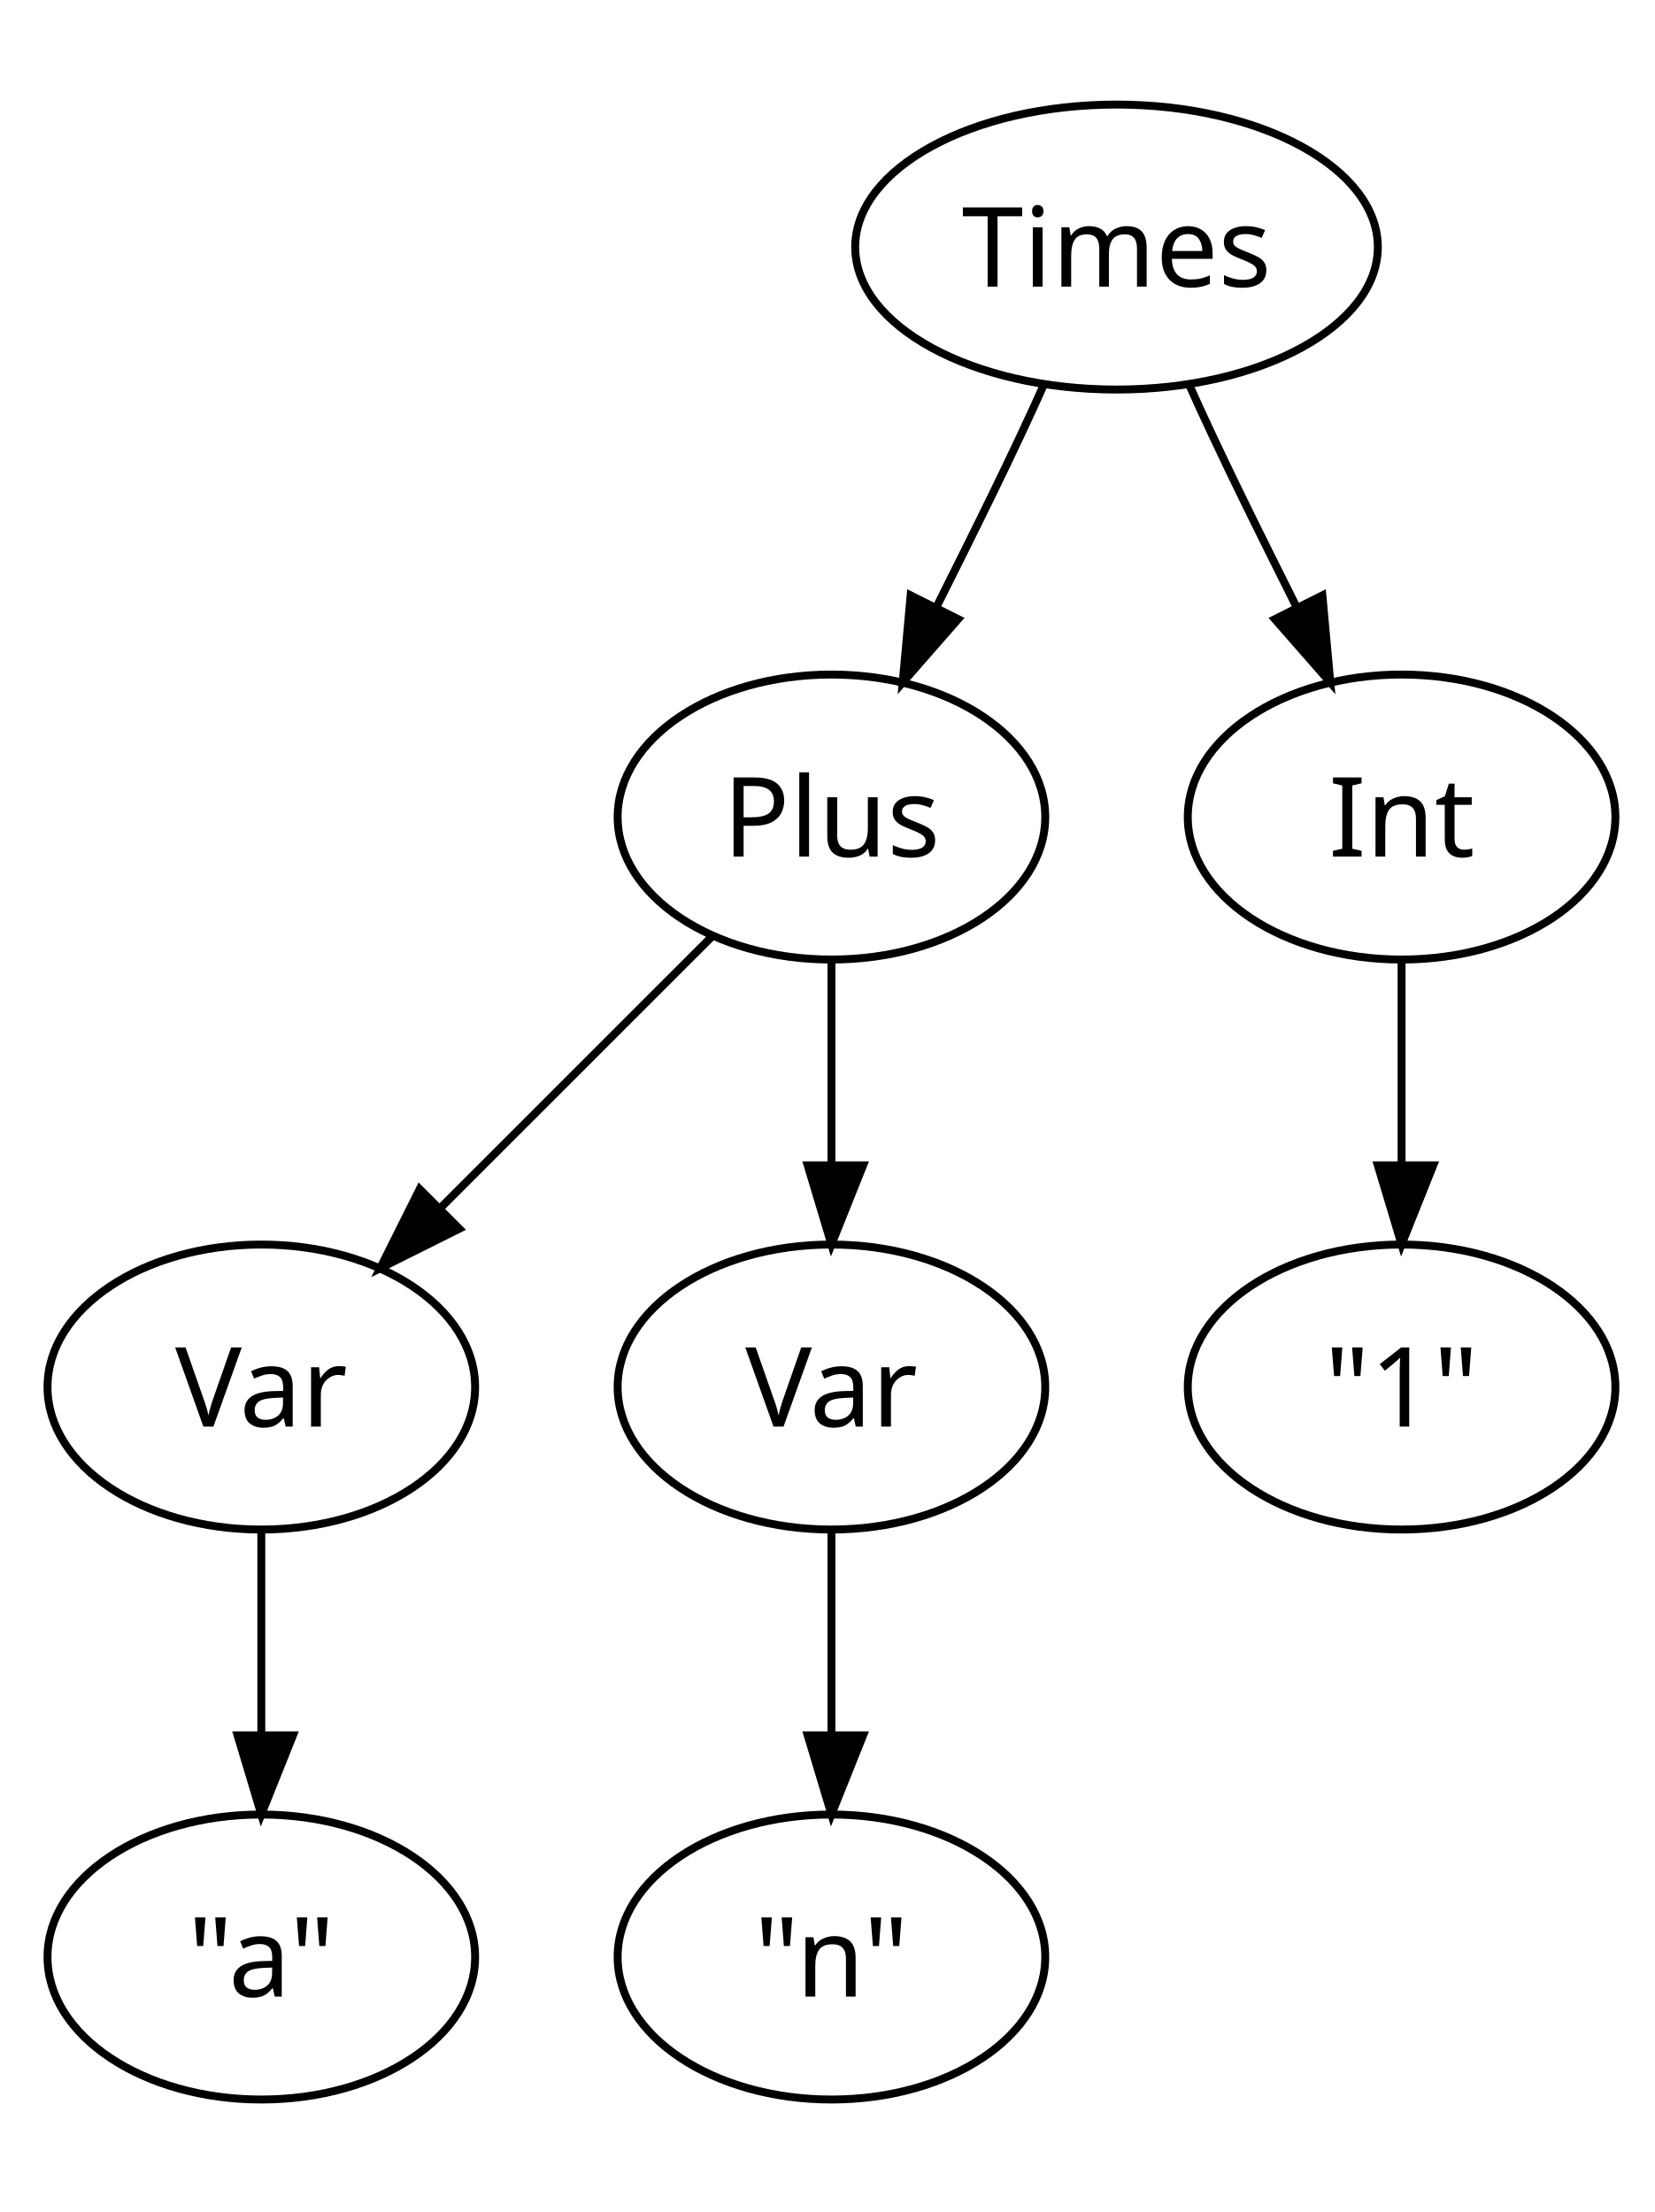
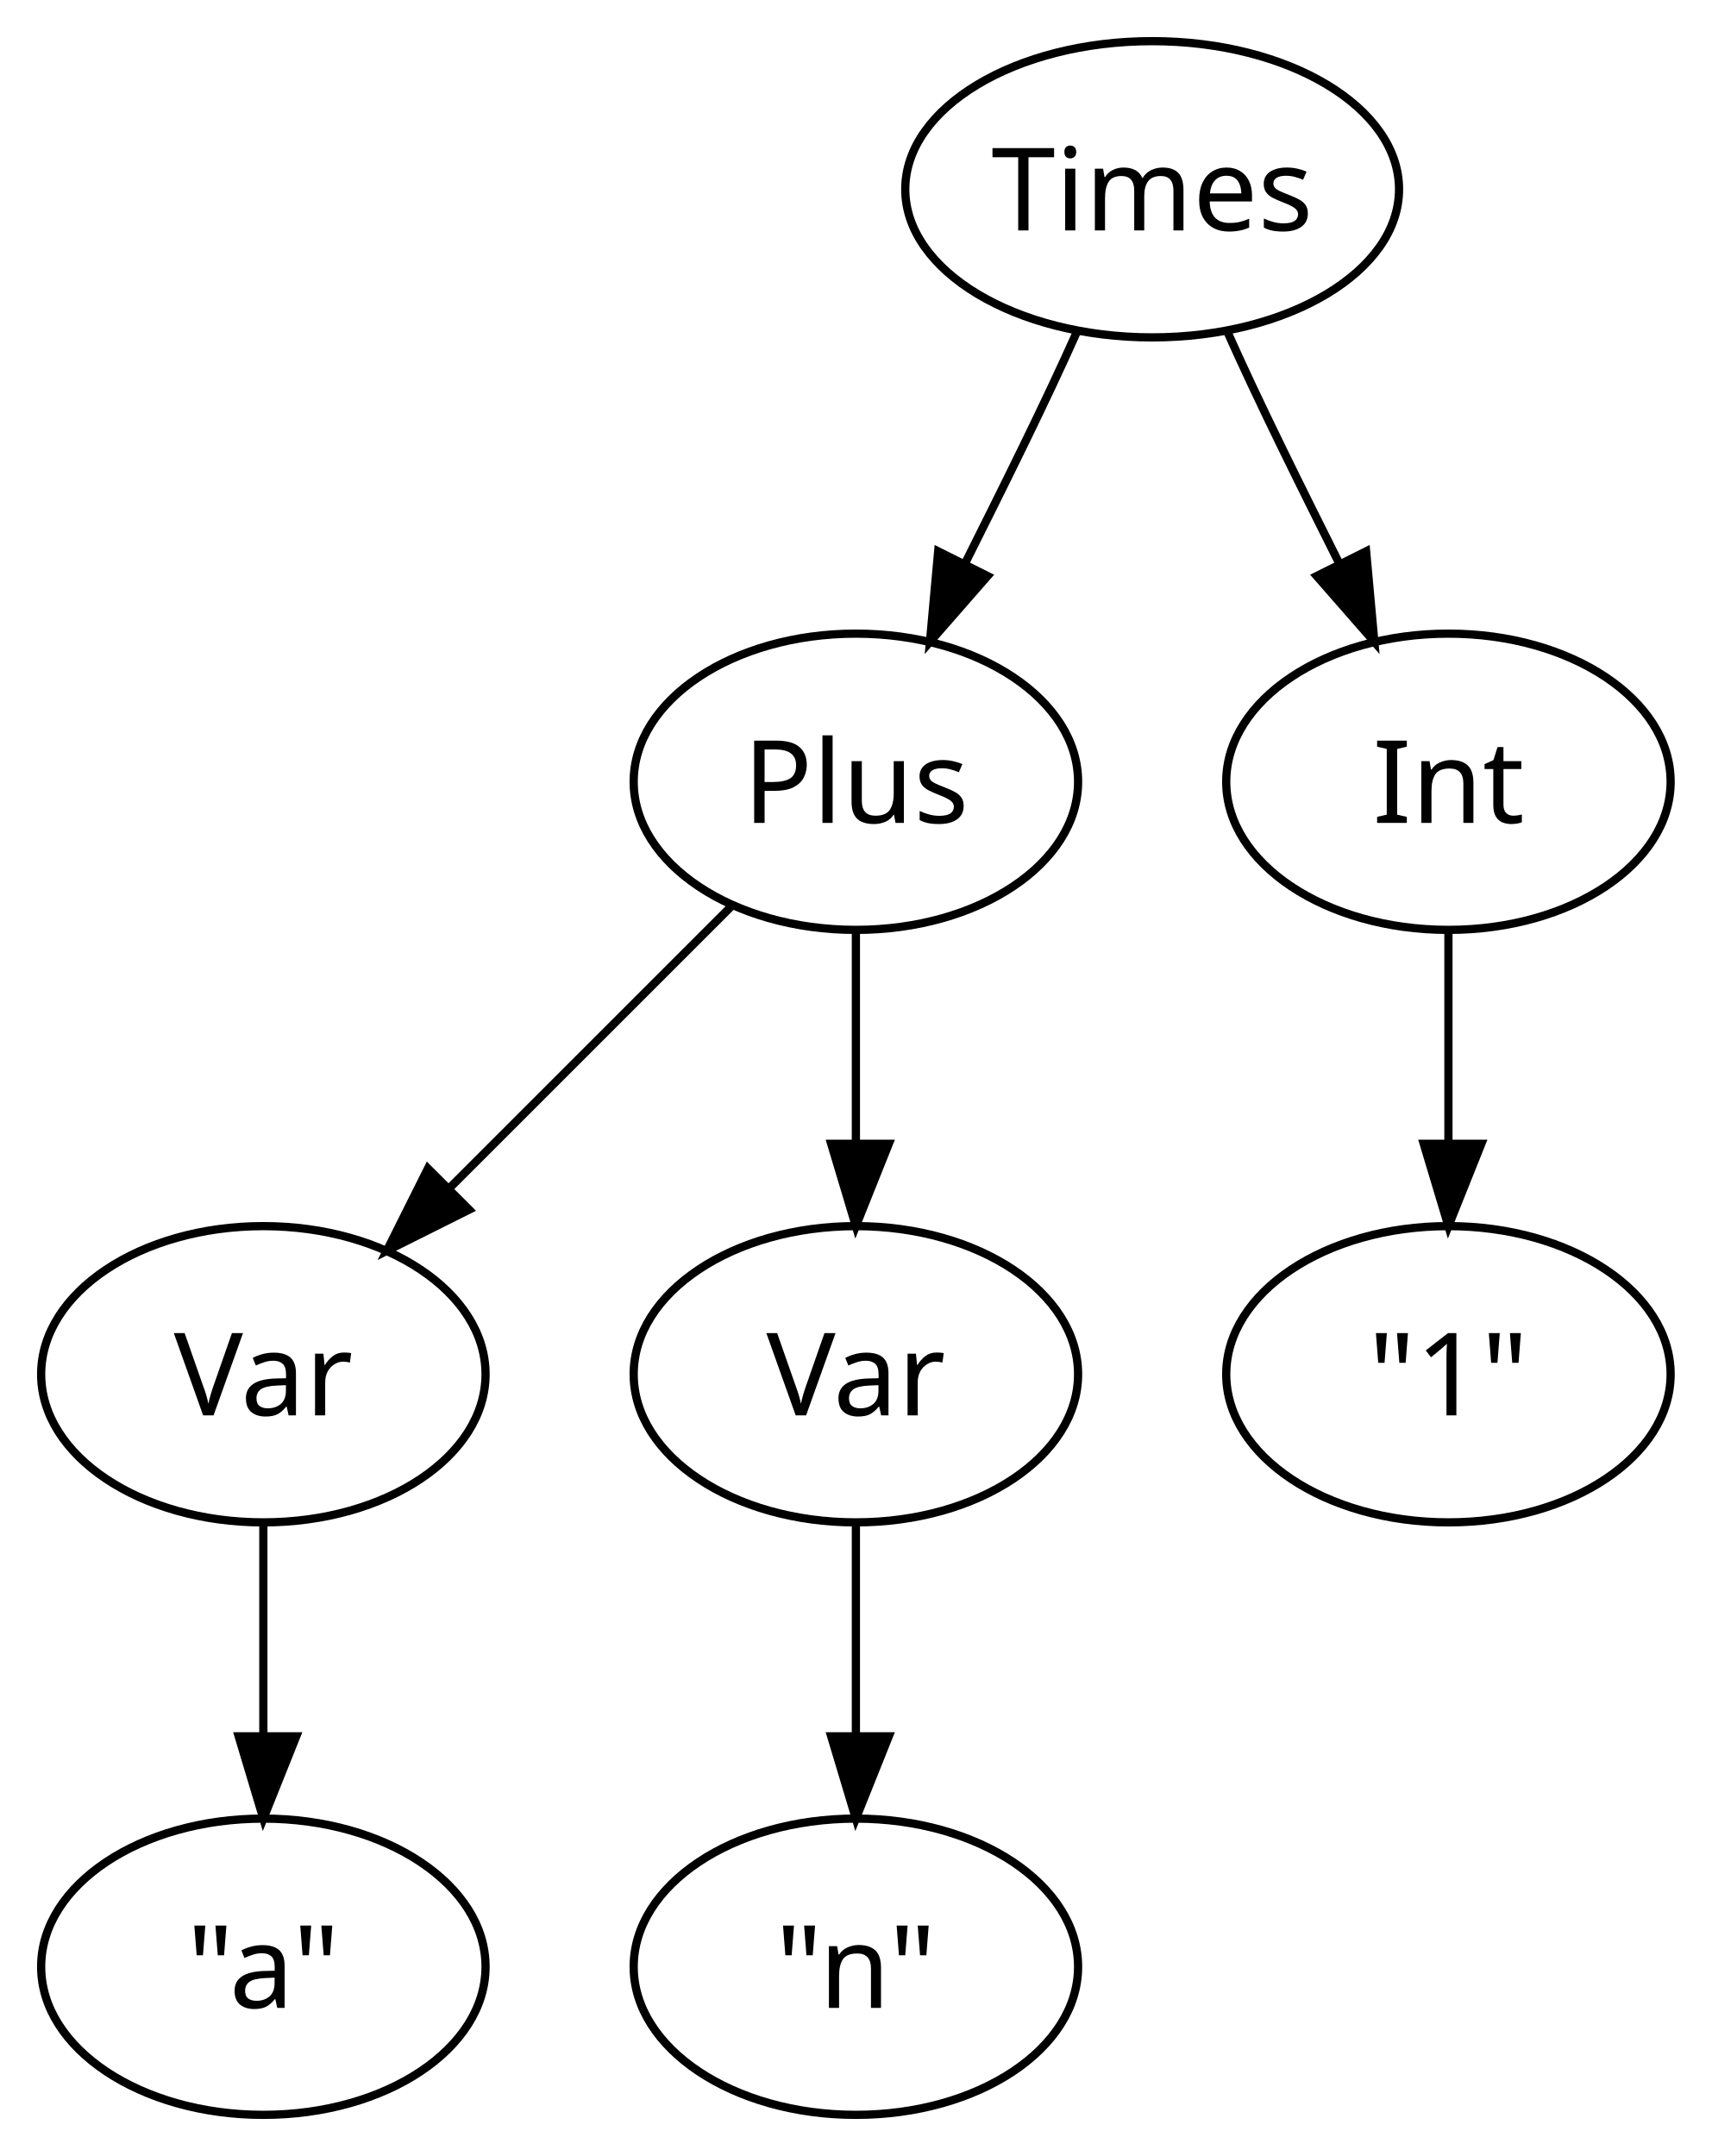
- <svg xmlns="http://www.w3.org/2000/svg" width="279px" height="373px" viewBox="-1 -1 209 279">
+ <svg xmlns="http://www.w3.org/2000/svg" width="208pt" height="262pt" viewBox="0 0 208 262">
  <g id="graph0" class="graph" style="font-family:Times-Roman;font-size:14.00;">
    <g id="node1" class="node">
-       <ellipse cx="140" cy="30" rx="33" ry="18" style="fill:none;stroke:black;" />
-       <text text-anchor="middle" x="140" y="35">Times</text>
+       <ellipse style="fill:none;stroke:black;" cx="140" cy="23" rx="30" ry="18" />
+       <text text-anchor="middle" x="140" y="28">Times</text>
    </g>
    <g id="node3" class="node">
-       <ellipse cx="104" cy="102" rx="27" ry="18" style="fill:none;stroke:black;" />
-       <text text-anchor="middle" x="104" y="107">Plus</text>
+       <ellipse style="fill:none;stroke:black;" cx="104" cy="95" rx="27" ry="18" />
+       <text text-anchor="middle" x="104" y="100">Plus</text>
    </g>
    <g id="edge2" class="edge">
-       <path style="fill:none;stroke:black;" d="M131,47C127,56 122,66 117,76" />
-       <polygon style="fill:black;stroke:black;" points="120,77 113,85 114,74 120,77" />
+       <path style="fill:none;stroke:black;" d="M131,40C127,49 122,59 117,69" />
+       <polygon style="fill:black;stroke:black;" points="120,70 113,78 114,67 120,70" />
    </g>
    <g id="node5" class="node">
-       <ellipse cx="176" cy="102" rx="27" ry="18" style="fill:none;stroke:black;" />
-       <text text-anchor="middle" x="176" y="107">Int</text>
+       <ellipse style="fill:none;stroke:black;" cx="176" cy="95" rx="27" ry="18" />
+       <text text-anchor="middle" x="176" y="100">Int</text>
    </g>
    <g id="edge4" class="edge">
-       <path style="fill:none;stroke:black;" d="M149,47C153,56 158,66 163,76" />
-       <polygon style="fill:black;stroke:black;" points="166,74 167,85 160,77 166,74" />
+       <path style="fill:none;stroke:black;" d="M149,40C153,49 158,59 163,69" />
+       <polygon style="fill:black;stroke:black;" points="166,67 167,78 160,70 166,67" />
    </g>
    <g id="node7" class="node">
-       <ellipse cx="32" cy="174" rx="27" ry="18" style="fill:none;stroke:black;" />
-       <text text-anchor="middle" x="32" y="179">Var</text>
+       <ellipse style="fill:none;stroke:black;" cx="32" cy="167" rx="27" ry="18" />
+       <text text-anchor="middle" x="32" y="172">Var</text>
    </g>
    <g id="edge6" class="edge">
-       <path style="fill:none;stroke:black;" d="M89,117C79,127 66,140 54,152" />
-       <polygon style="fill:black;stroke:black;" points="57,154 47,159 52,149 57,154" />
+       <path style="fill:none;stroke:black;" d="M89,110C79,120 66,133 54,145" />
+       <polygon style="fill:black;stroke:black;" points="57,147 47,152 52,142 57,147" />
    </g>
    <g id="node9" class="node">
-       <ellipse cx="104" cy="174" rx="27" ry="18" style="fill:none;stroke:black;" />
-       <text text-anchor="middle" x="104" y="179">Var</text>
+       <ellipse style="fill:none;stroke:black;" cx="104" cy="167" rx="27" ry="18" />
+       <text text-anchor="middle" x="104" y="172">Var</text>
    </g>
    <g id="edge8" class="edge">
-       <path style="fill:none;stroke:black;" d="M104,120C104,128 104,137 104,146" />
-       <polygon style="fill:black;stroke:black;" points="108,146 104,156 101,146 108,146" />
+       <path style="fill:none;stroke:black;" d="M104,113C104,121 104,130 104,139" />
+       <polygon style="fill:black;stroke:black;" points="108,139 104,149 101,139 108,139" />
    </g>
    <g id="node15" class="node">
-       <ellipse cx="176" cy="174" rx="27" ry="18" style="fill:none;stroke:black;" />
-       <text text-anchor="middle" x="176" y="179">"1"</text>
+       <ellipse style="fill:none;stroke:black;" cx="176" cy="167" rx="27" ry="18" />
+       <text text-anchor="middle" x="176" y="172">"1"</text>
    </g>
    <g id="edge14" class="edge">
-       <path style="fill:none;stroke:black;" d="M176,120C176,128 176,137 176,146" />
-       <polygon style="fill:black;stroke:black;" points="180,146 176,156 173,146 180,146" />
+       <path style="fill:none;stroke:black;" d="M176,113C176,121 176,130 176,139" />
+       <polygon style="fill:black;stroke:black;" points="180,139 176,149 173,139 180,139" />
    </g>
    <g id="node11" class="node">
-       <ellipse cx="32" cy="246" rx="27" ry="18" style="fill:none;stroke:black;" />
-       <text text-anchor="middle" x="32" y="251">"a"</text>
+       <ellipse style="fill:none;stroke:black;" cx="32" cy="239" rx="27" ry="18" />
+       <text text-anchor="middle" x="32" y="244">"a"</text>
    </g>
    <g id="edge10" class="edge">
-       <path style="fill:none;stroke:black;" d="M32,192C32,200 32,209 32,218" />
-       <polygon style="fill:black;stroke:black;" points="36,218 32,228 29,218 36,218" />
+       <path style="fill:none;stroke:black;" d="M32,185C32,193 32,202 32,211" />
+       <polygon style="fill:black;stroke:black;" points="36,211 32,221 29,211 36,211" />
    </g>
    <g id="node13" class="node">
-       <ellipse cx="104" cy="246" rx="27" ry="18" style="fill:none;stroke:black;" />
-       <text text-anchor="middle" x="104" y="251">"n"</text>
+       <ellipse style="fill:none;stroke:black;" cx="104" cy="239" rx="27" ry="18" />
+       <text text-anchor="middle" x="104" y="244">"n"</text>
    </g>
    <g id="edge12" class="edge">
-       <path style="fill:none;stroke:black;" d="M104,192C104,200 104,209 104,218" />
-       <polygon style="fill:black;stroke:black;" points="108,218 104,228 101,218 108,218" />
+       <path style="fill:none;stroke:black;" d="M104,185C104,193 104,202 104,211" />
+       <polygon style="fill:black;stroke:black;" points="108,211 104,221 101,211 108,211" />
    </g>
  </g>
</svg>
